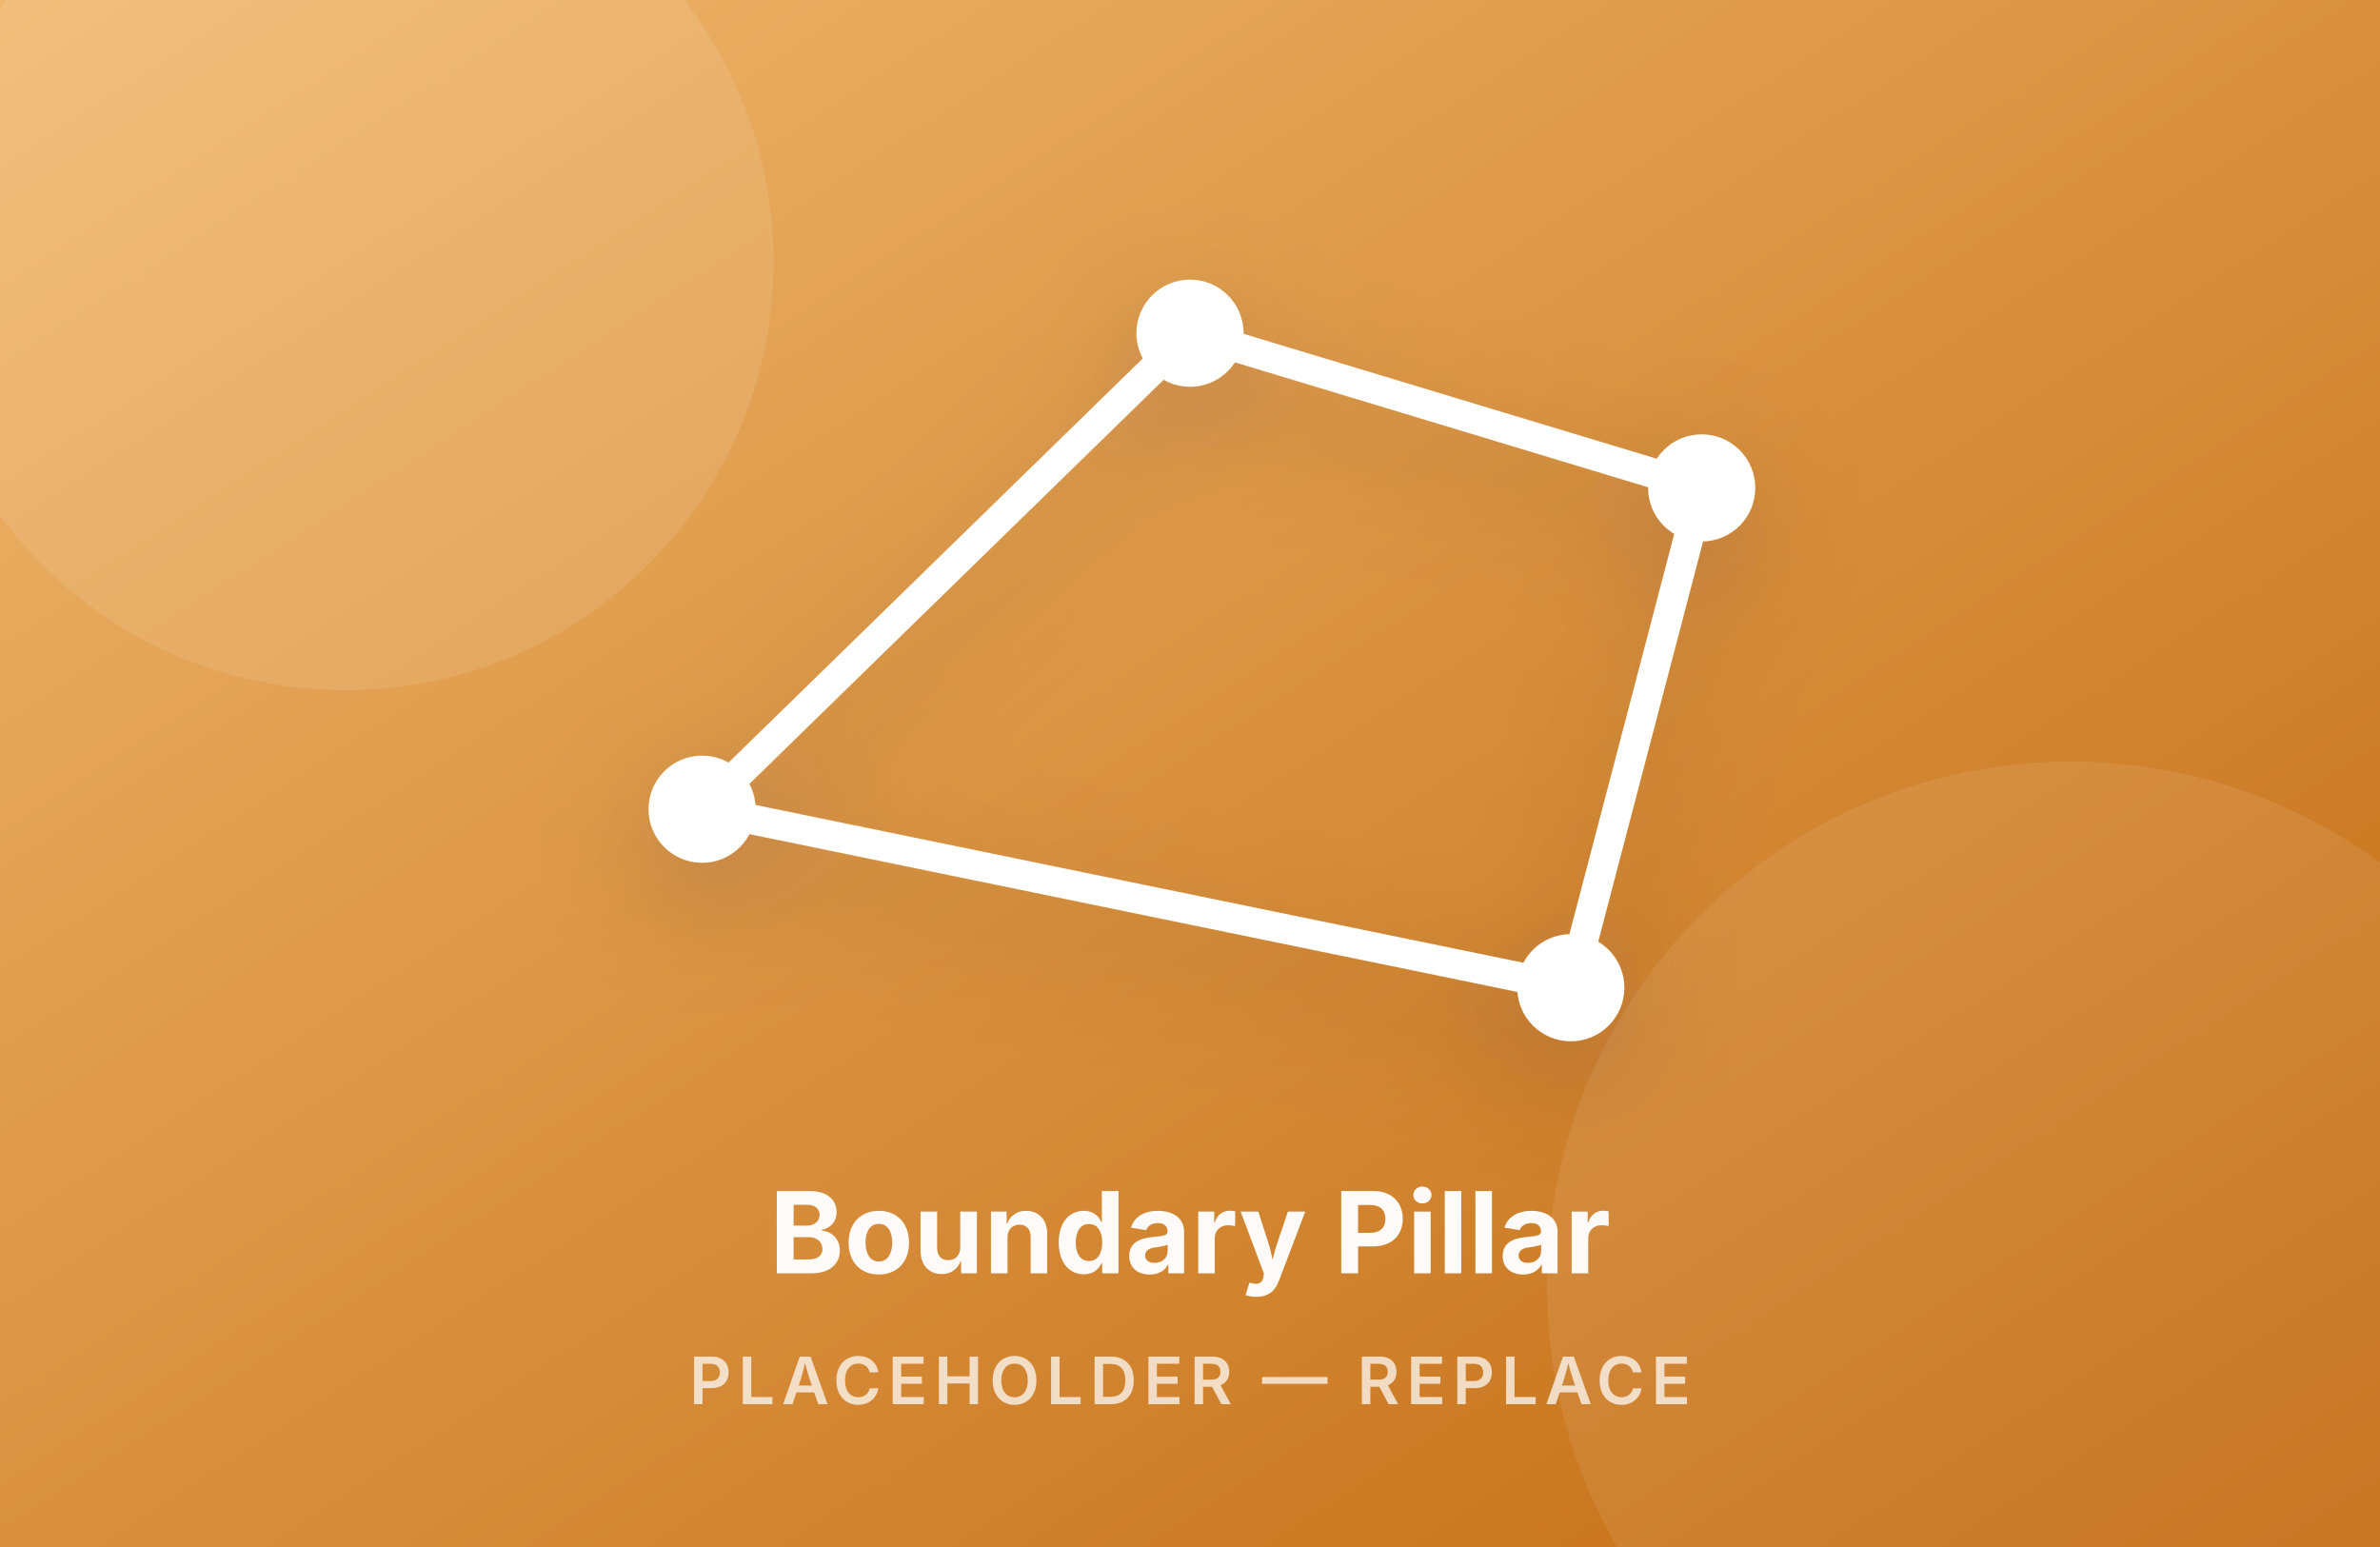
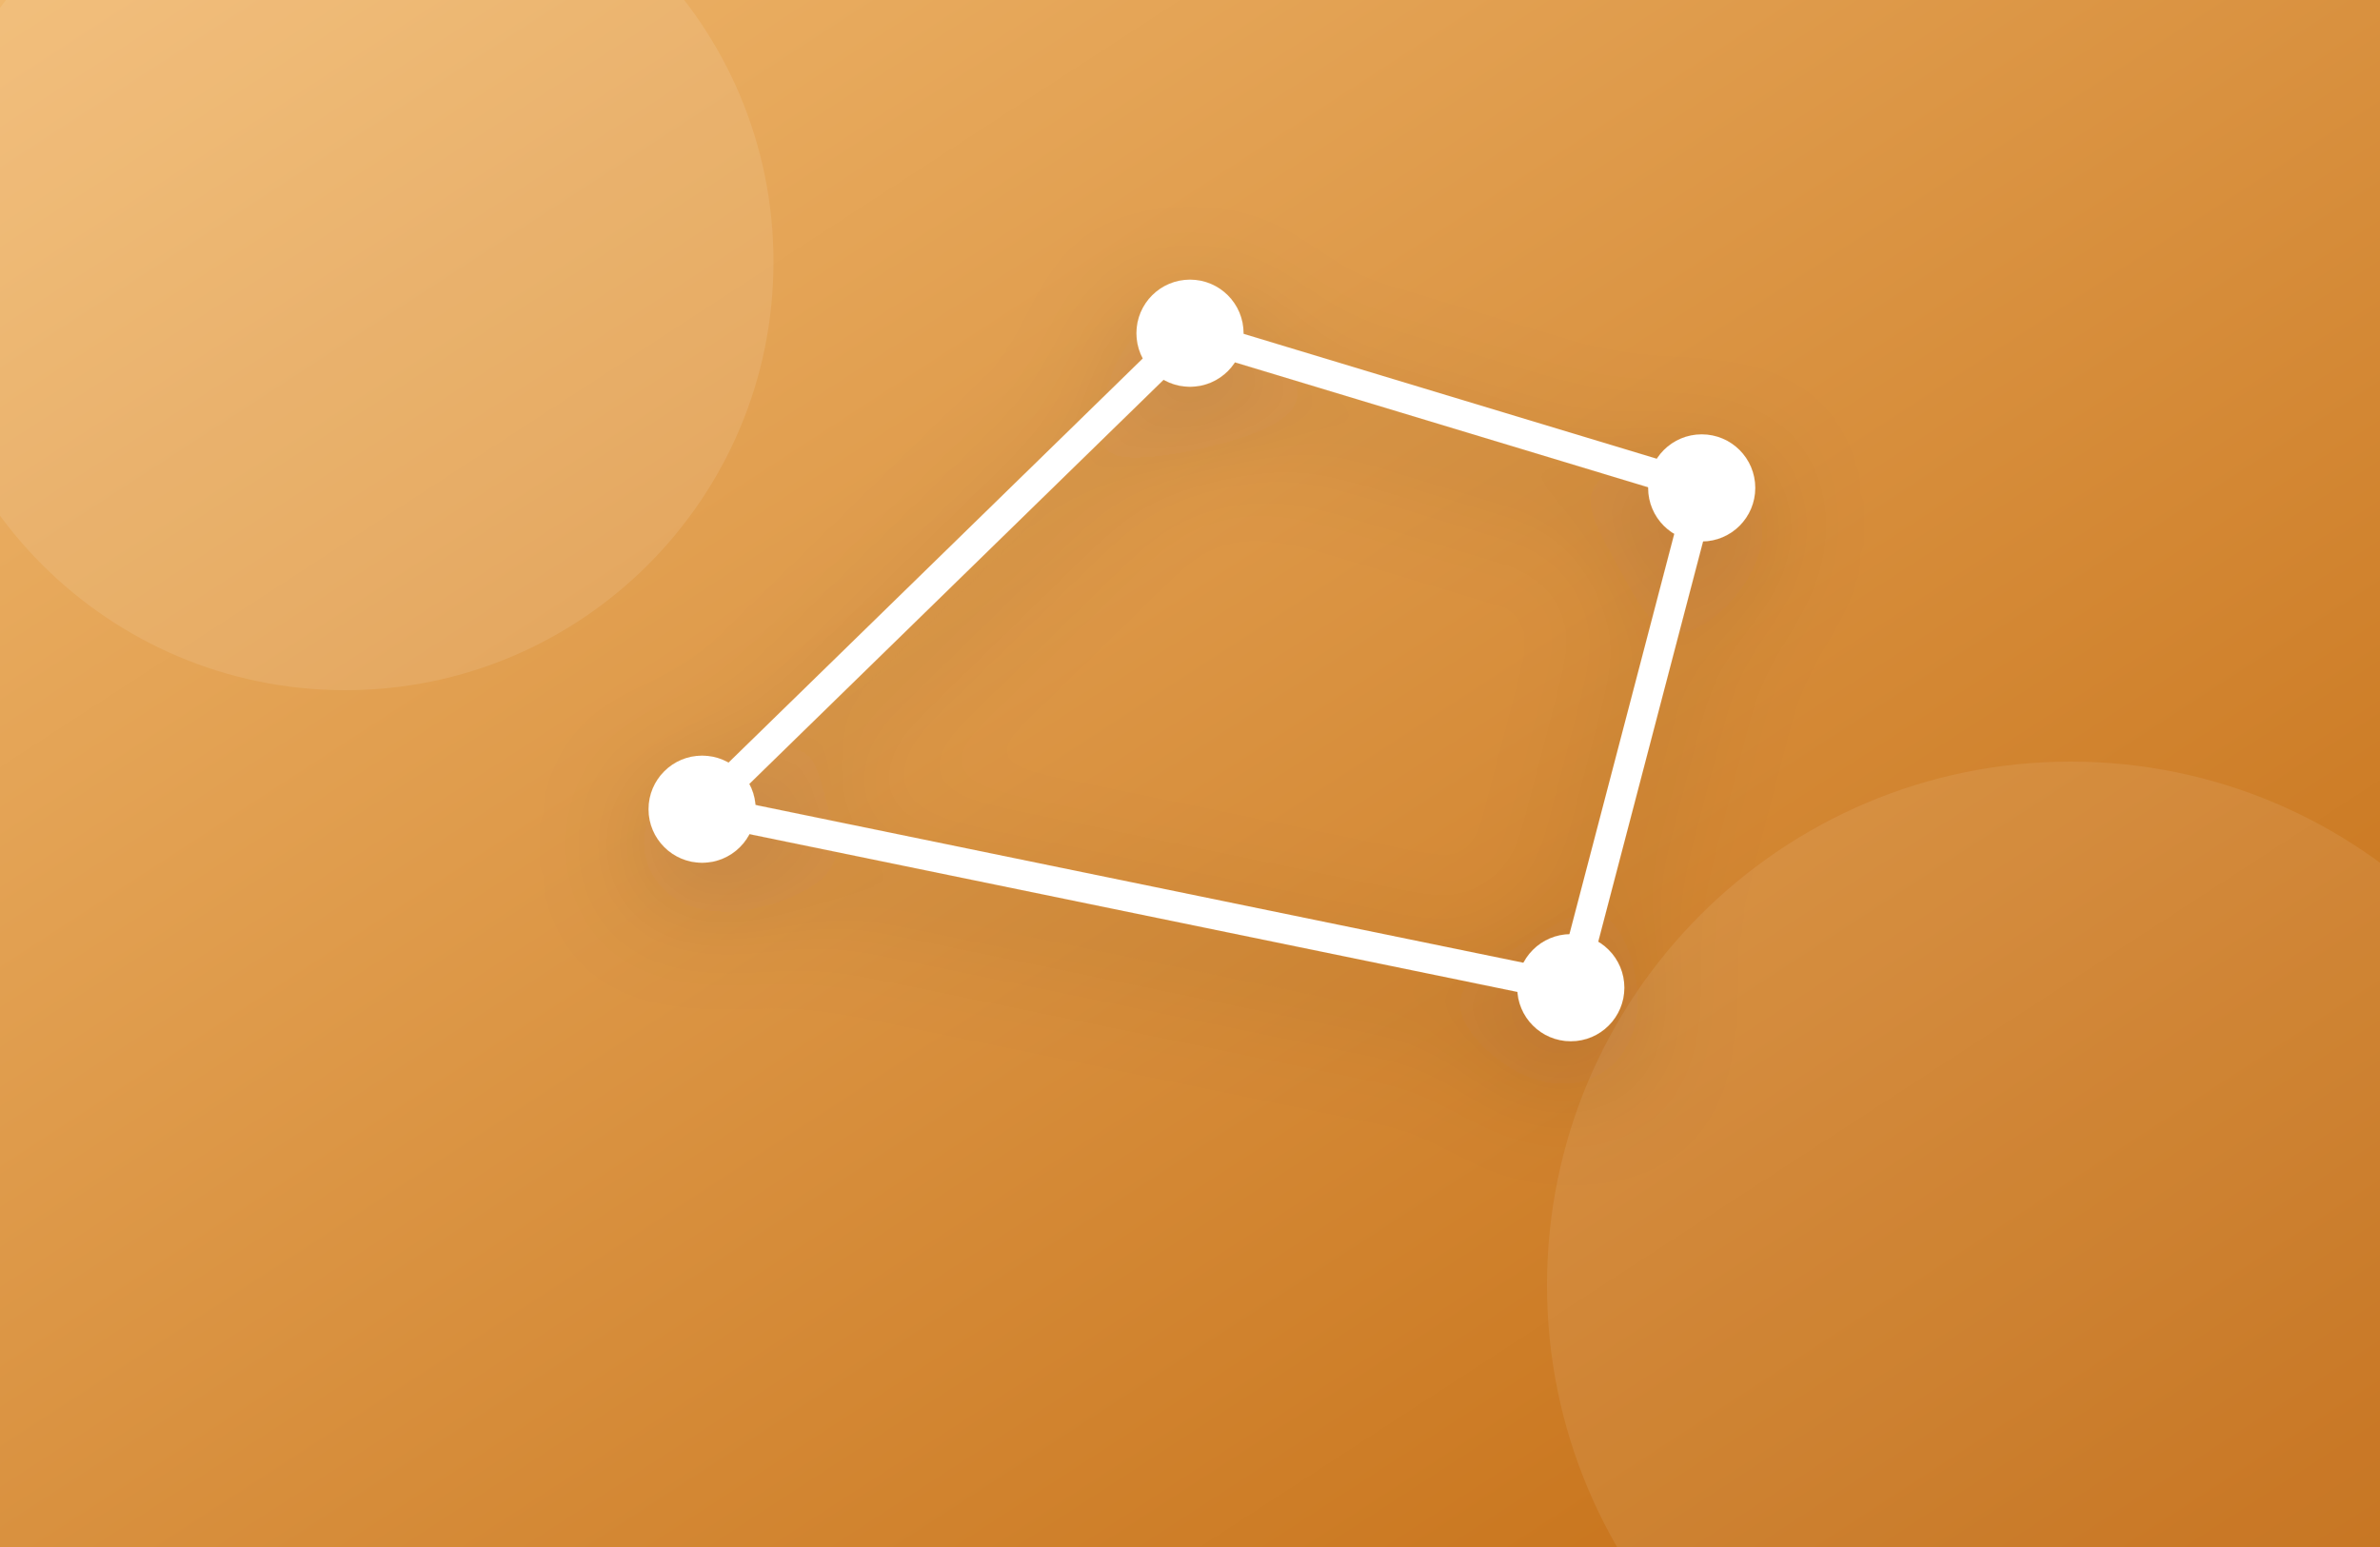
<svg xmlns="http://www.w3.org/2000/svg" viewBox="0 0 400 260" role="img" aria-label="Boundary Pillar">
  <defs>
    <linearGradient id="g" x1="0" y1="0" x2="1" y2="1">
      <stop offset="0" stop-color="#f0b86e" />
      <stop offset="1" stop-color="#c26a10" />
    </linearGradient>
    <filter id="s" x="-30%" y="-30%" width="160%" height="160%">
      <feDropShadow dx="0" dy="6" stdDeviation="10" flood-color="#0a2540" flood-opacity="0.18" />
    </filter>
  </defs>
  <style>
    .plot{animation:floatY 4.6s ease-in-out infinite}
    .b1{transform-box:fill-box;transform-origin:center;animation:drift 9s ease-in-out infinite}
    .b2{transform-box:fill-box;transform-origin:center;animation:drift 11s ease-in-out infinite .6s}
    @keyframes floatY{50%{transform:translateY(-6px)}}
    @keyframes drift{50%{transform:translate(5px,-5px) scale(1.05)}}
    @media (prefers-reduced-motion:reduce){.plot,.b1,.b2{animation:none}}
  </style>
  <rect width="400" height="260" fill="url(#g)" />
  <circle class="b1" cx="58" cy="44" r="72" fill="#fff" opacity=".10" />
  <circle class="b2" cx="348" cy="216" r="88" fill="#fff" opacity=".08" />
  <g class="plot" filter="url(#s)" transform="translate(104 48)">
    <g stroke="#fff" stroke-width="5" fill="none" stroke-linejoin="round">
      <path d="M14 88 L96 8 L182 34 L160 118 Z" />
    </g>
    <g fill="#fff">
      <circle cx="14" cy="88" r="9" />
      <circle cx="96" cy="8" r="9" />
      <circle cx="182" cy="34" r="9" />
      <circle cx="160" cy="118" r="9" />
    </g>
  </g>
-   <text x="200" y="214" text-anchor="middle" font-family="Inter,system-ui,sans-serif" font-size="19" font-weight="700" fill="#fff" opacity=".96">Boundary Pillar</text>
-   <text x="200" y="236" text-anchor="middle" font-family="Inter,system-ui,sans-serif" font-size="11" font-weight="600" fill="#fff" opacity=".72" letter-spacing="1.1">PLACEHOLDER — REPLACE</text>
</svg>
